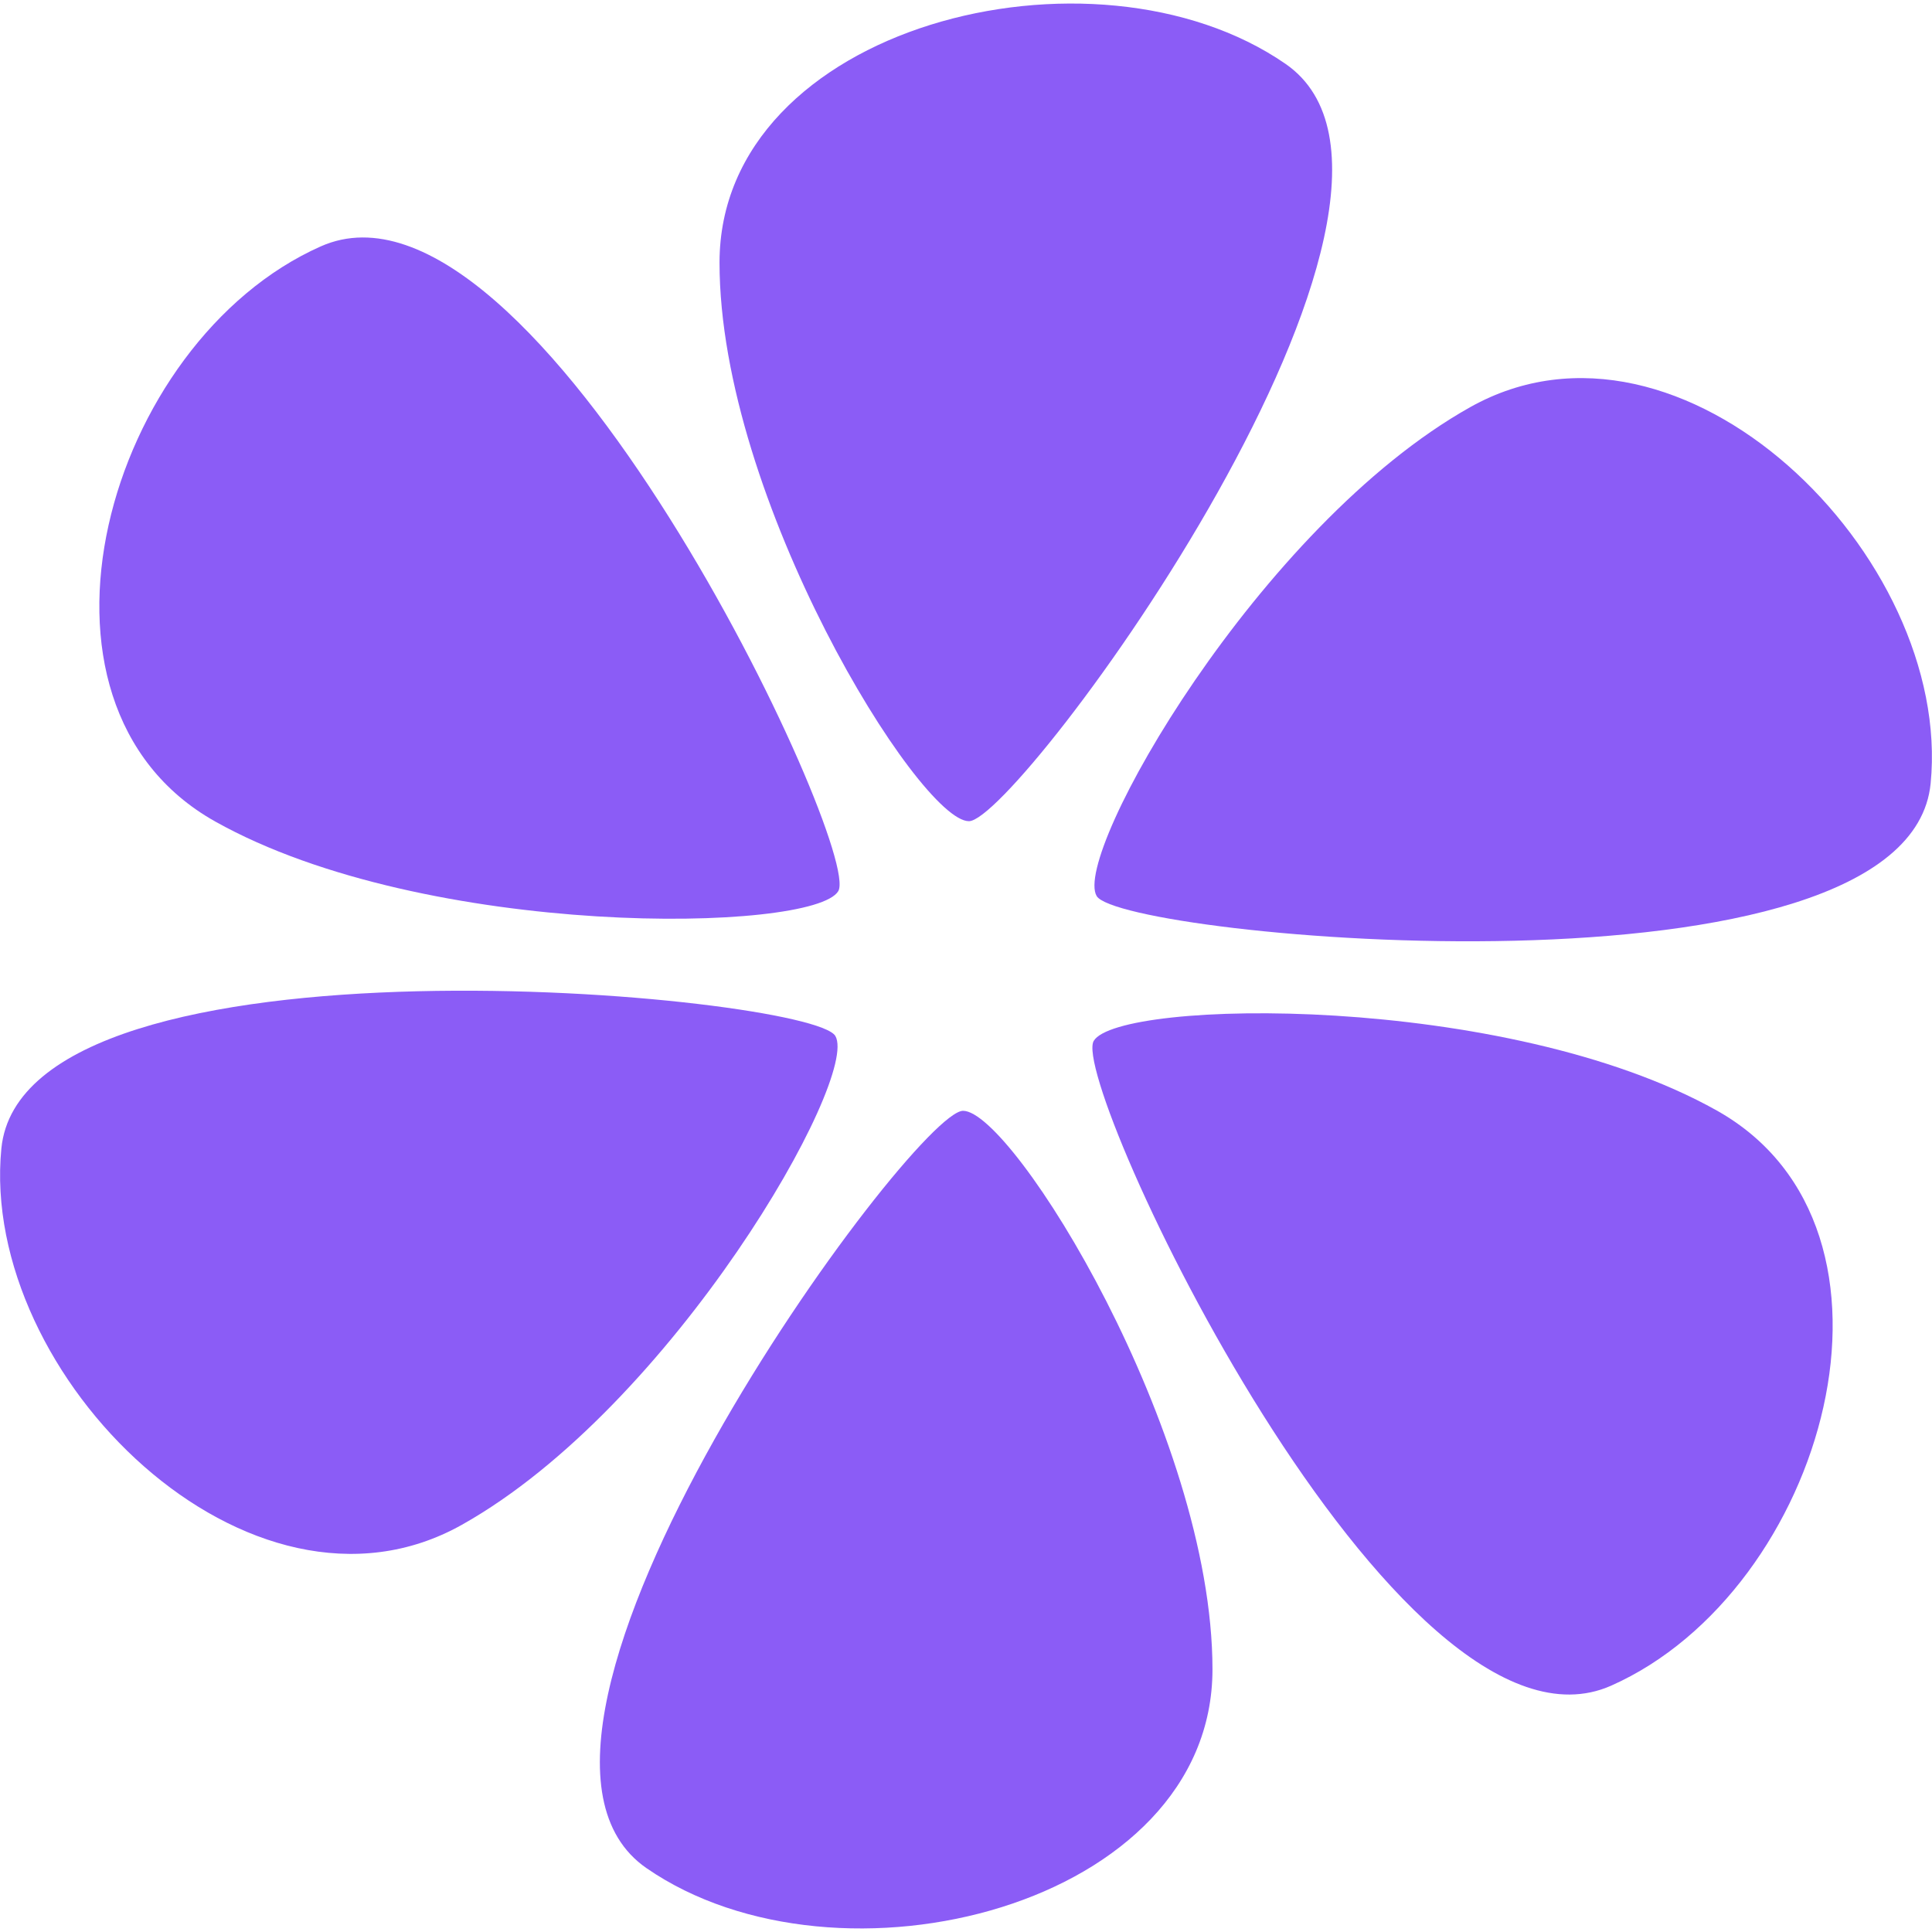
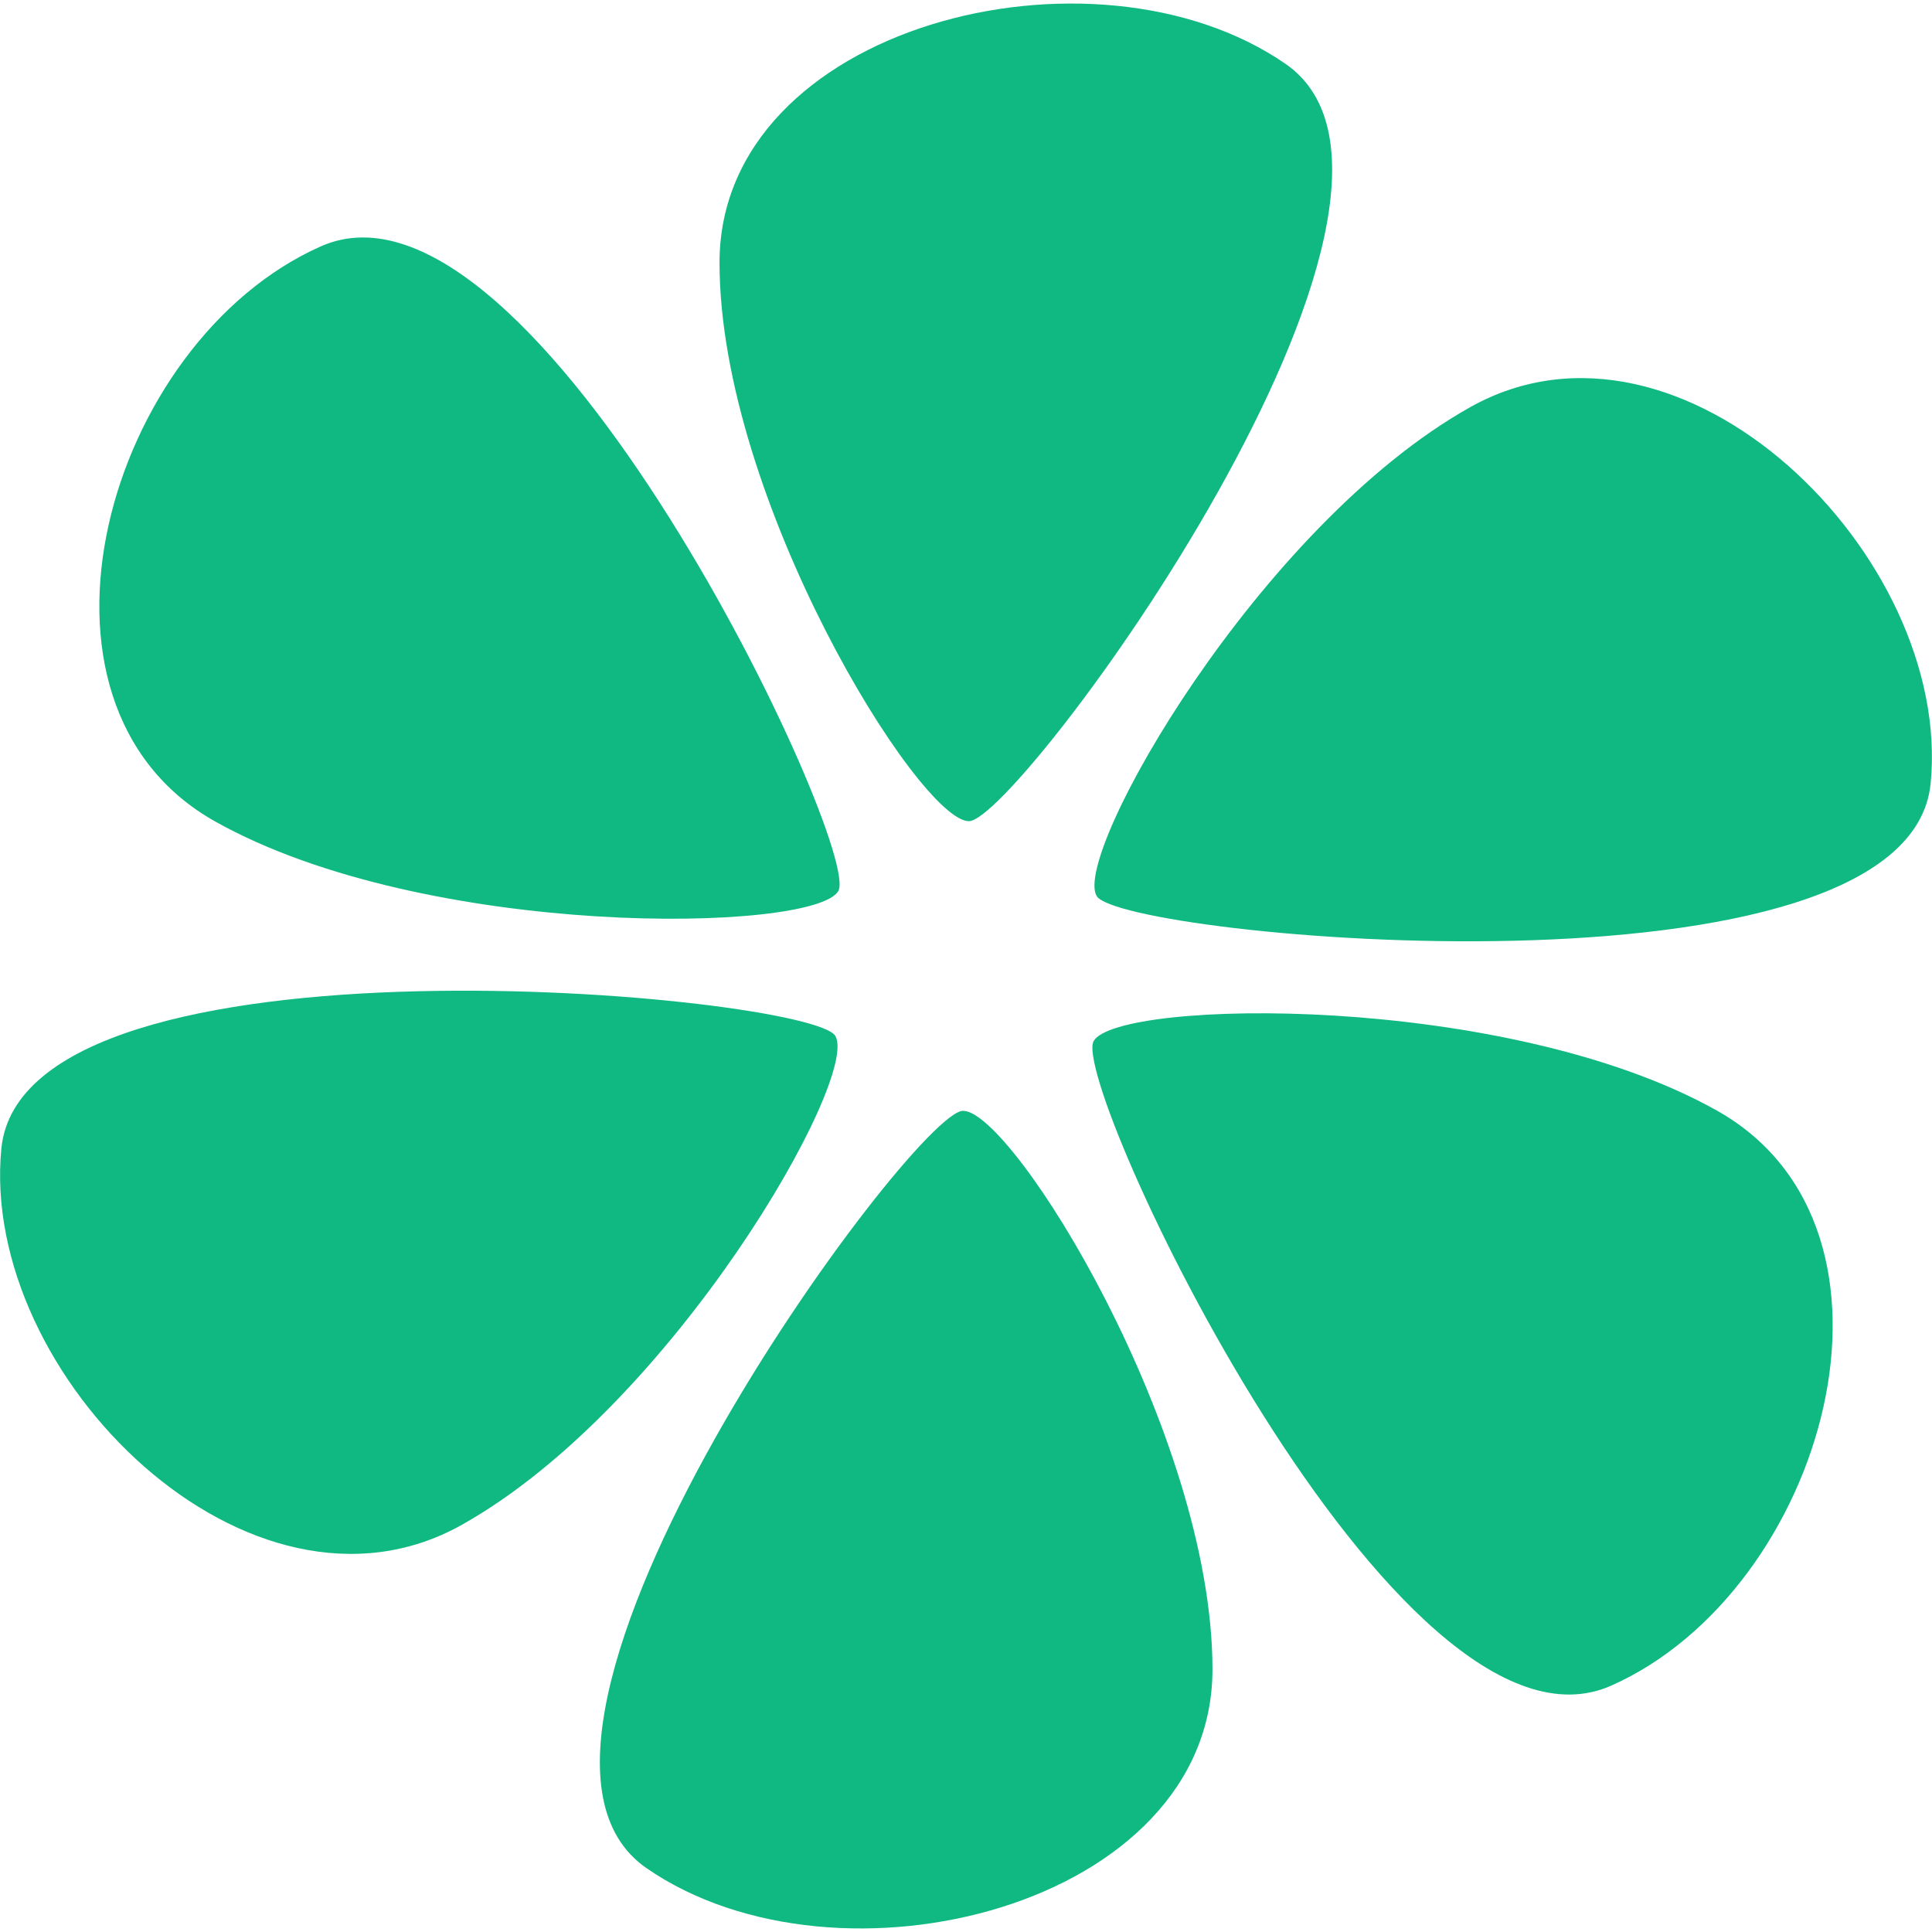
<svg xmlns="http://www.w3.org/2000/svg" width="350" height="350" viewBox="0 0 350 350" fill="none">
-   <path d="M151.86 161.438C147.365 168.996 77.247 170.266 38.994 148.828C0.741 127.39 19.326 61.842 58.125 44.629C96.925 27.417 156.355 153.881 151.86 161.438Z" fill="#8B5CF6" />
-   <path d="M151.329 187.672C155.824 195.23 121.899 254.808 83.646 276.246C45.393 297.684 -3.796 249.287 0.248 208.065C4.291 166.842 146.834 180.114 151.329 187.672Z" fill="#8B5CF6" />
-   <path d="M174.469 201.234C183.46 201.234 219.651 259.543 219.651 302.419C219.651 345.294 151.878 362.446 117.122 338.435C82.366 314.425 165.479 201.233 174.469 201.234Z" fill="#8B5CF6" />
-   <path d="M198.14 188.567C202.635 181.008 272.754 179.739 311.006 201.177C349.259 222.615 330.675 288.163 291.875 305.375C253.074 322.587 193.645 196.124 198.14 188.567Z" fill="#8B5CF6" />
-   <path d="M198.671 162.328C194.176 154.77 228.101 95.192 266.354 73.753C304.608 52.315 353.796 100.713 349.753 141.935C345.709 183.158 203.166 169.886 198.671 162.328Z" fill="#8B5CF6" />
-   <path d="M175.53 148.766C166.539 148.766 130.348 90.457 130.348 47.581C130.348 4.705 198.121 -12.446 232.877 11.565C267.634 35.575 184.52 148.767 175.53 148.766Z" fill="#8B5CF6" />
+   <path d="M151.86 161.438C147.365 168.996 77.247 170.266 38.994 148.828C0.741 127.39 19.326 61.842 58.125 44.629C96.925 27.417 156.355 153.881 151.86 161.438Z" fill="#10b981" />
+   <path d="M151.329 187.672C155.824 195.23 121.899 254.808 83.646 276.246C45.393 297.684 -3.796 249.287 0.248 208.065C4.291 166.842 146.834 180.114 151.329 187.672Z" fill="#10b981" />
+   <path d="M174.469 201.234C183.46 201.234 219.651 259.543 219.651 302.419C219.651 345.294 151.878 362.446 117.122 338.435C82.366 314.425 165.479 201.233 174.469 201.234Z" fill="#10b981" />
+   <path d="M198.14 188.567C202.635 181.008 272.754 179.739 311.006 201.177C349.259 222.615 330.675 288.163 291.875 305.375C253.074 322.587 193.645 196.124 198.14 188.567Z" fill="#10b981" />
+   <path d="M198.671 162.328C194.176 154.77 228.101 95.192 266.354 73.753C304.608 52.315 353.796 100.713 349.753 141.935C345.709 183.158 203.166 169.886 198.671 162.328Z" fill="#10b981" />
+   <path d="M175.53 148.766C166.539 148.766 130.348 90.457 130.348 47.581C130.348 4.705 198.121 -12.446 232.877 11.565C267.634 35.575 184.52 148.767 175.53 148.766Z" fill="#10b981" />
</svg>
